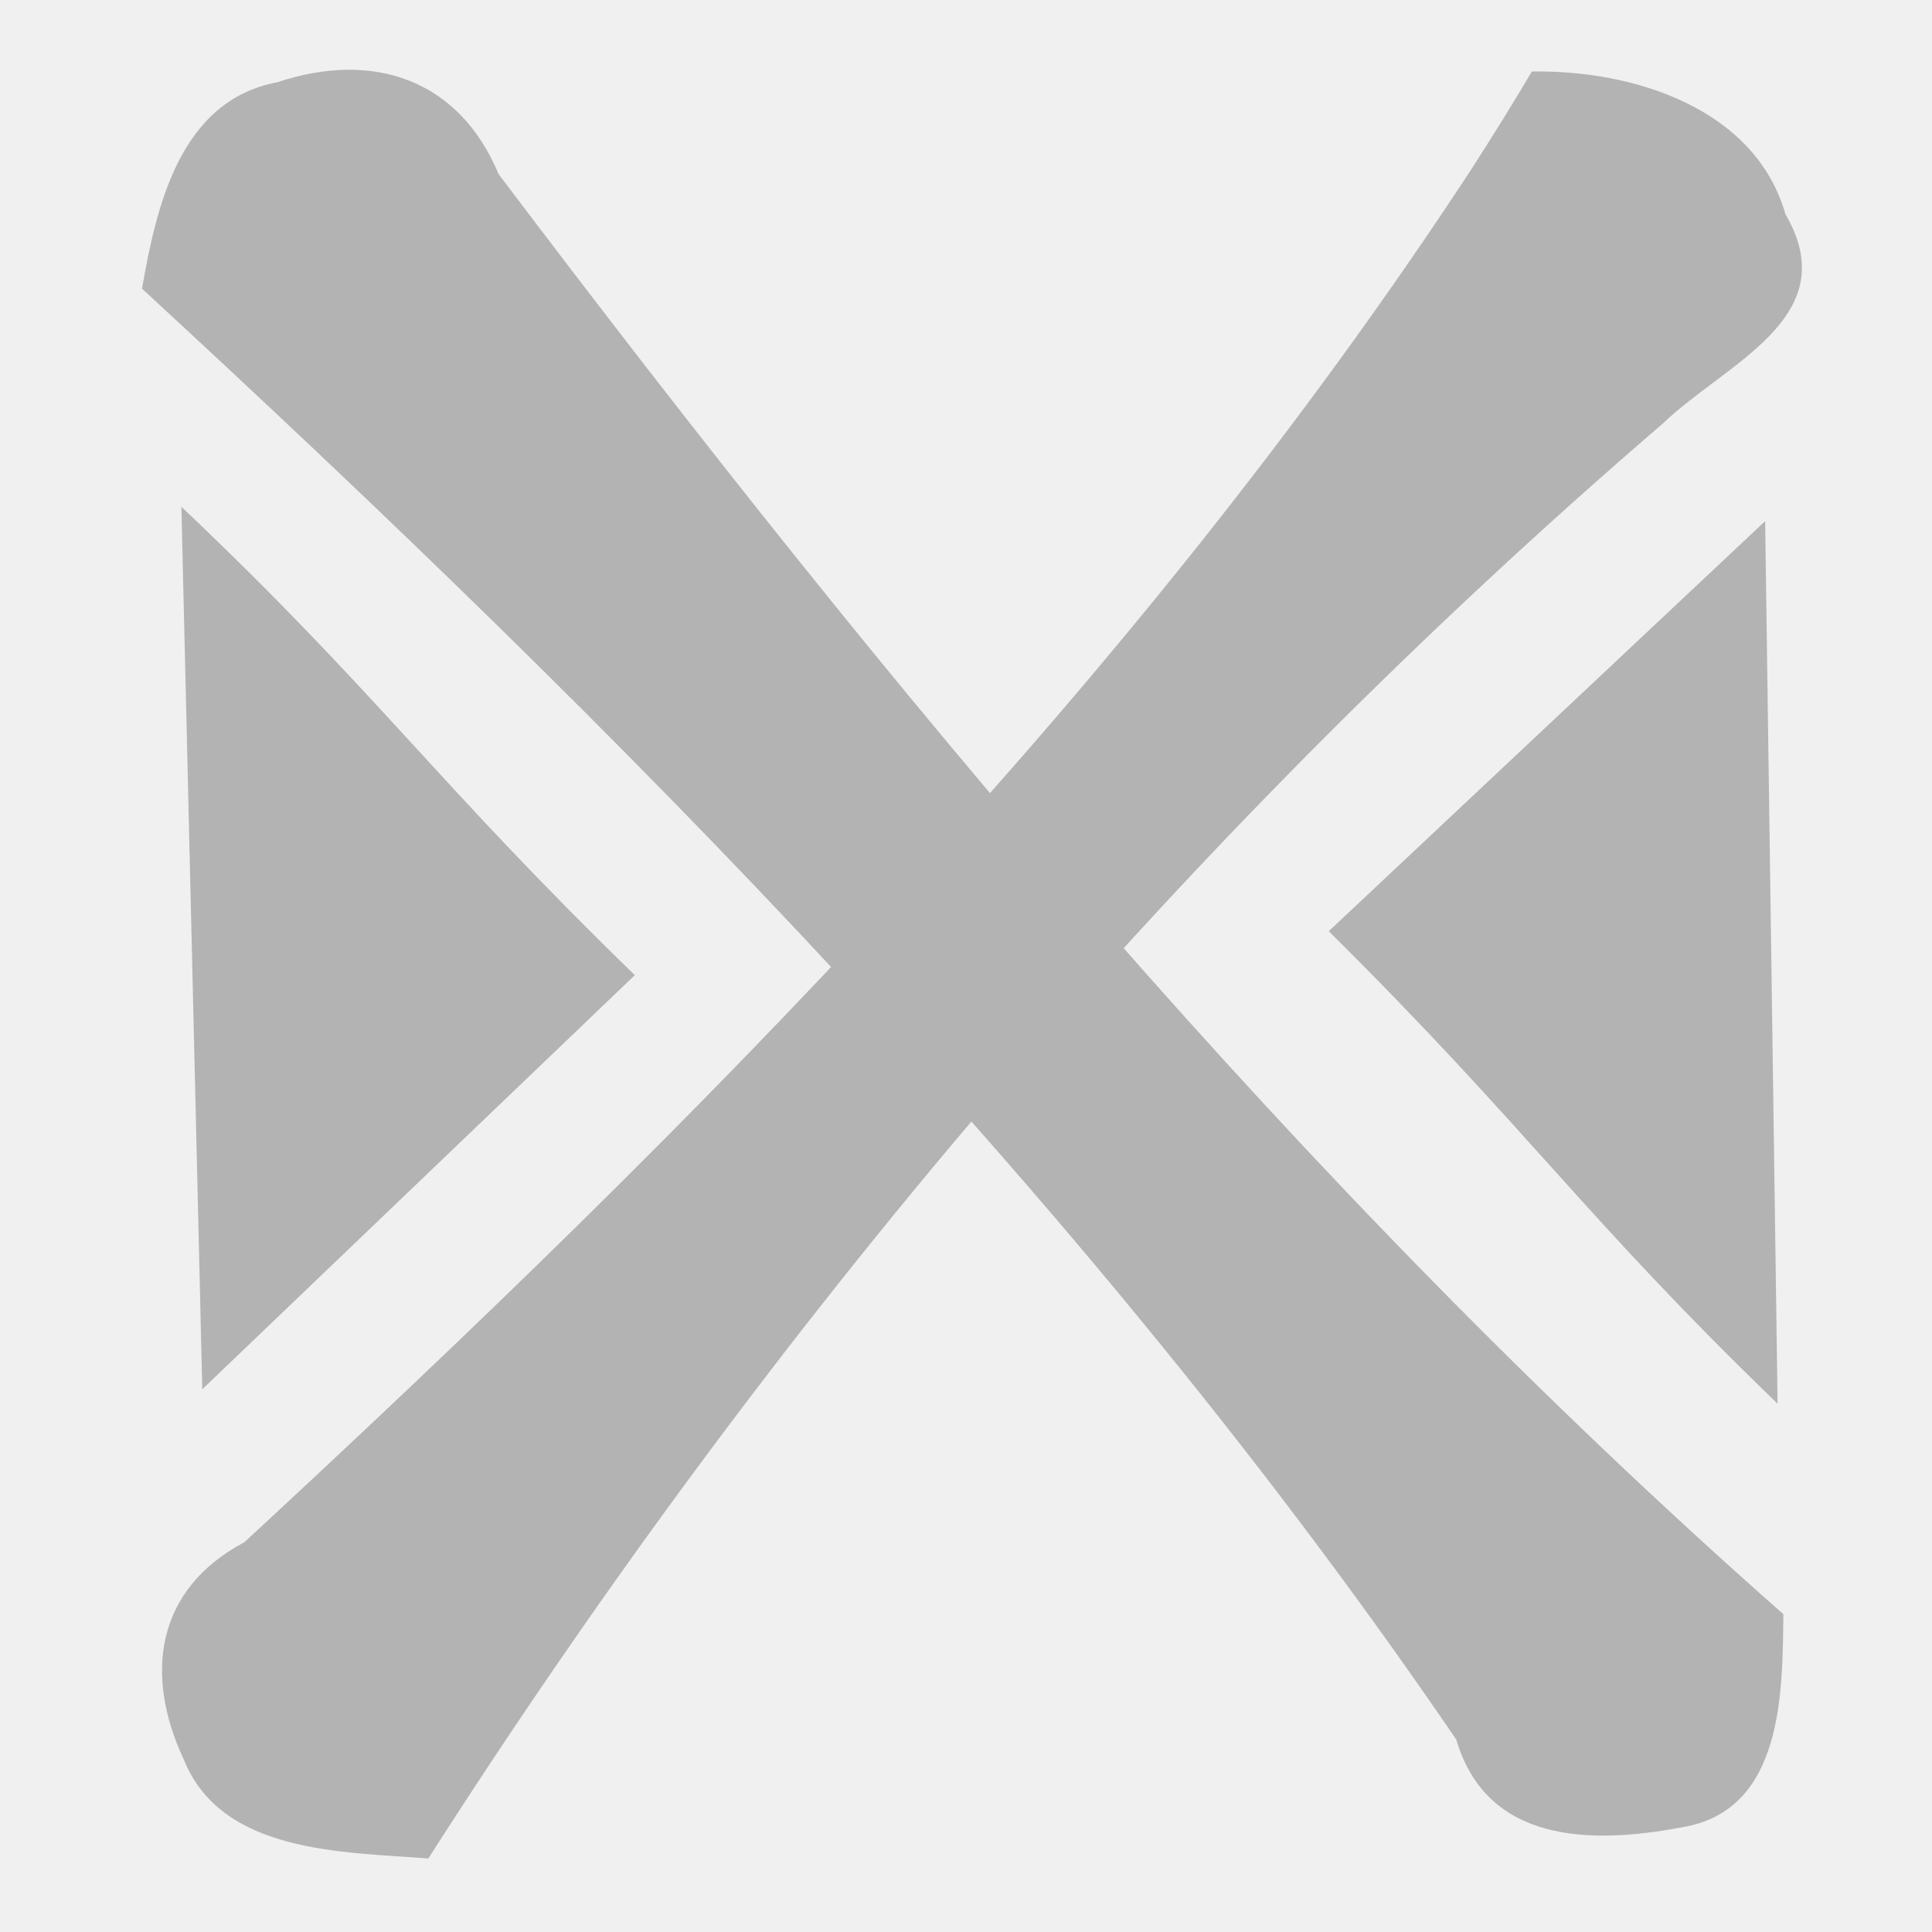
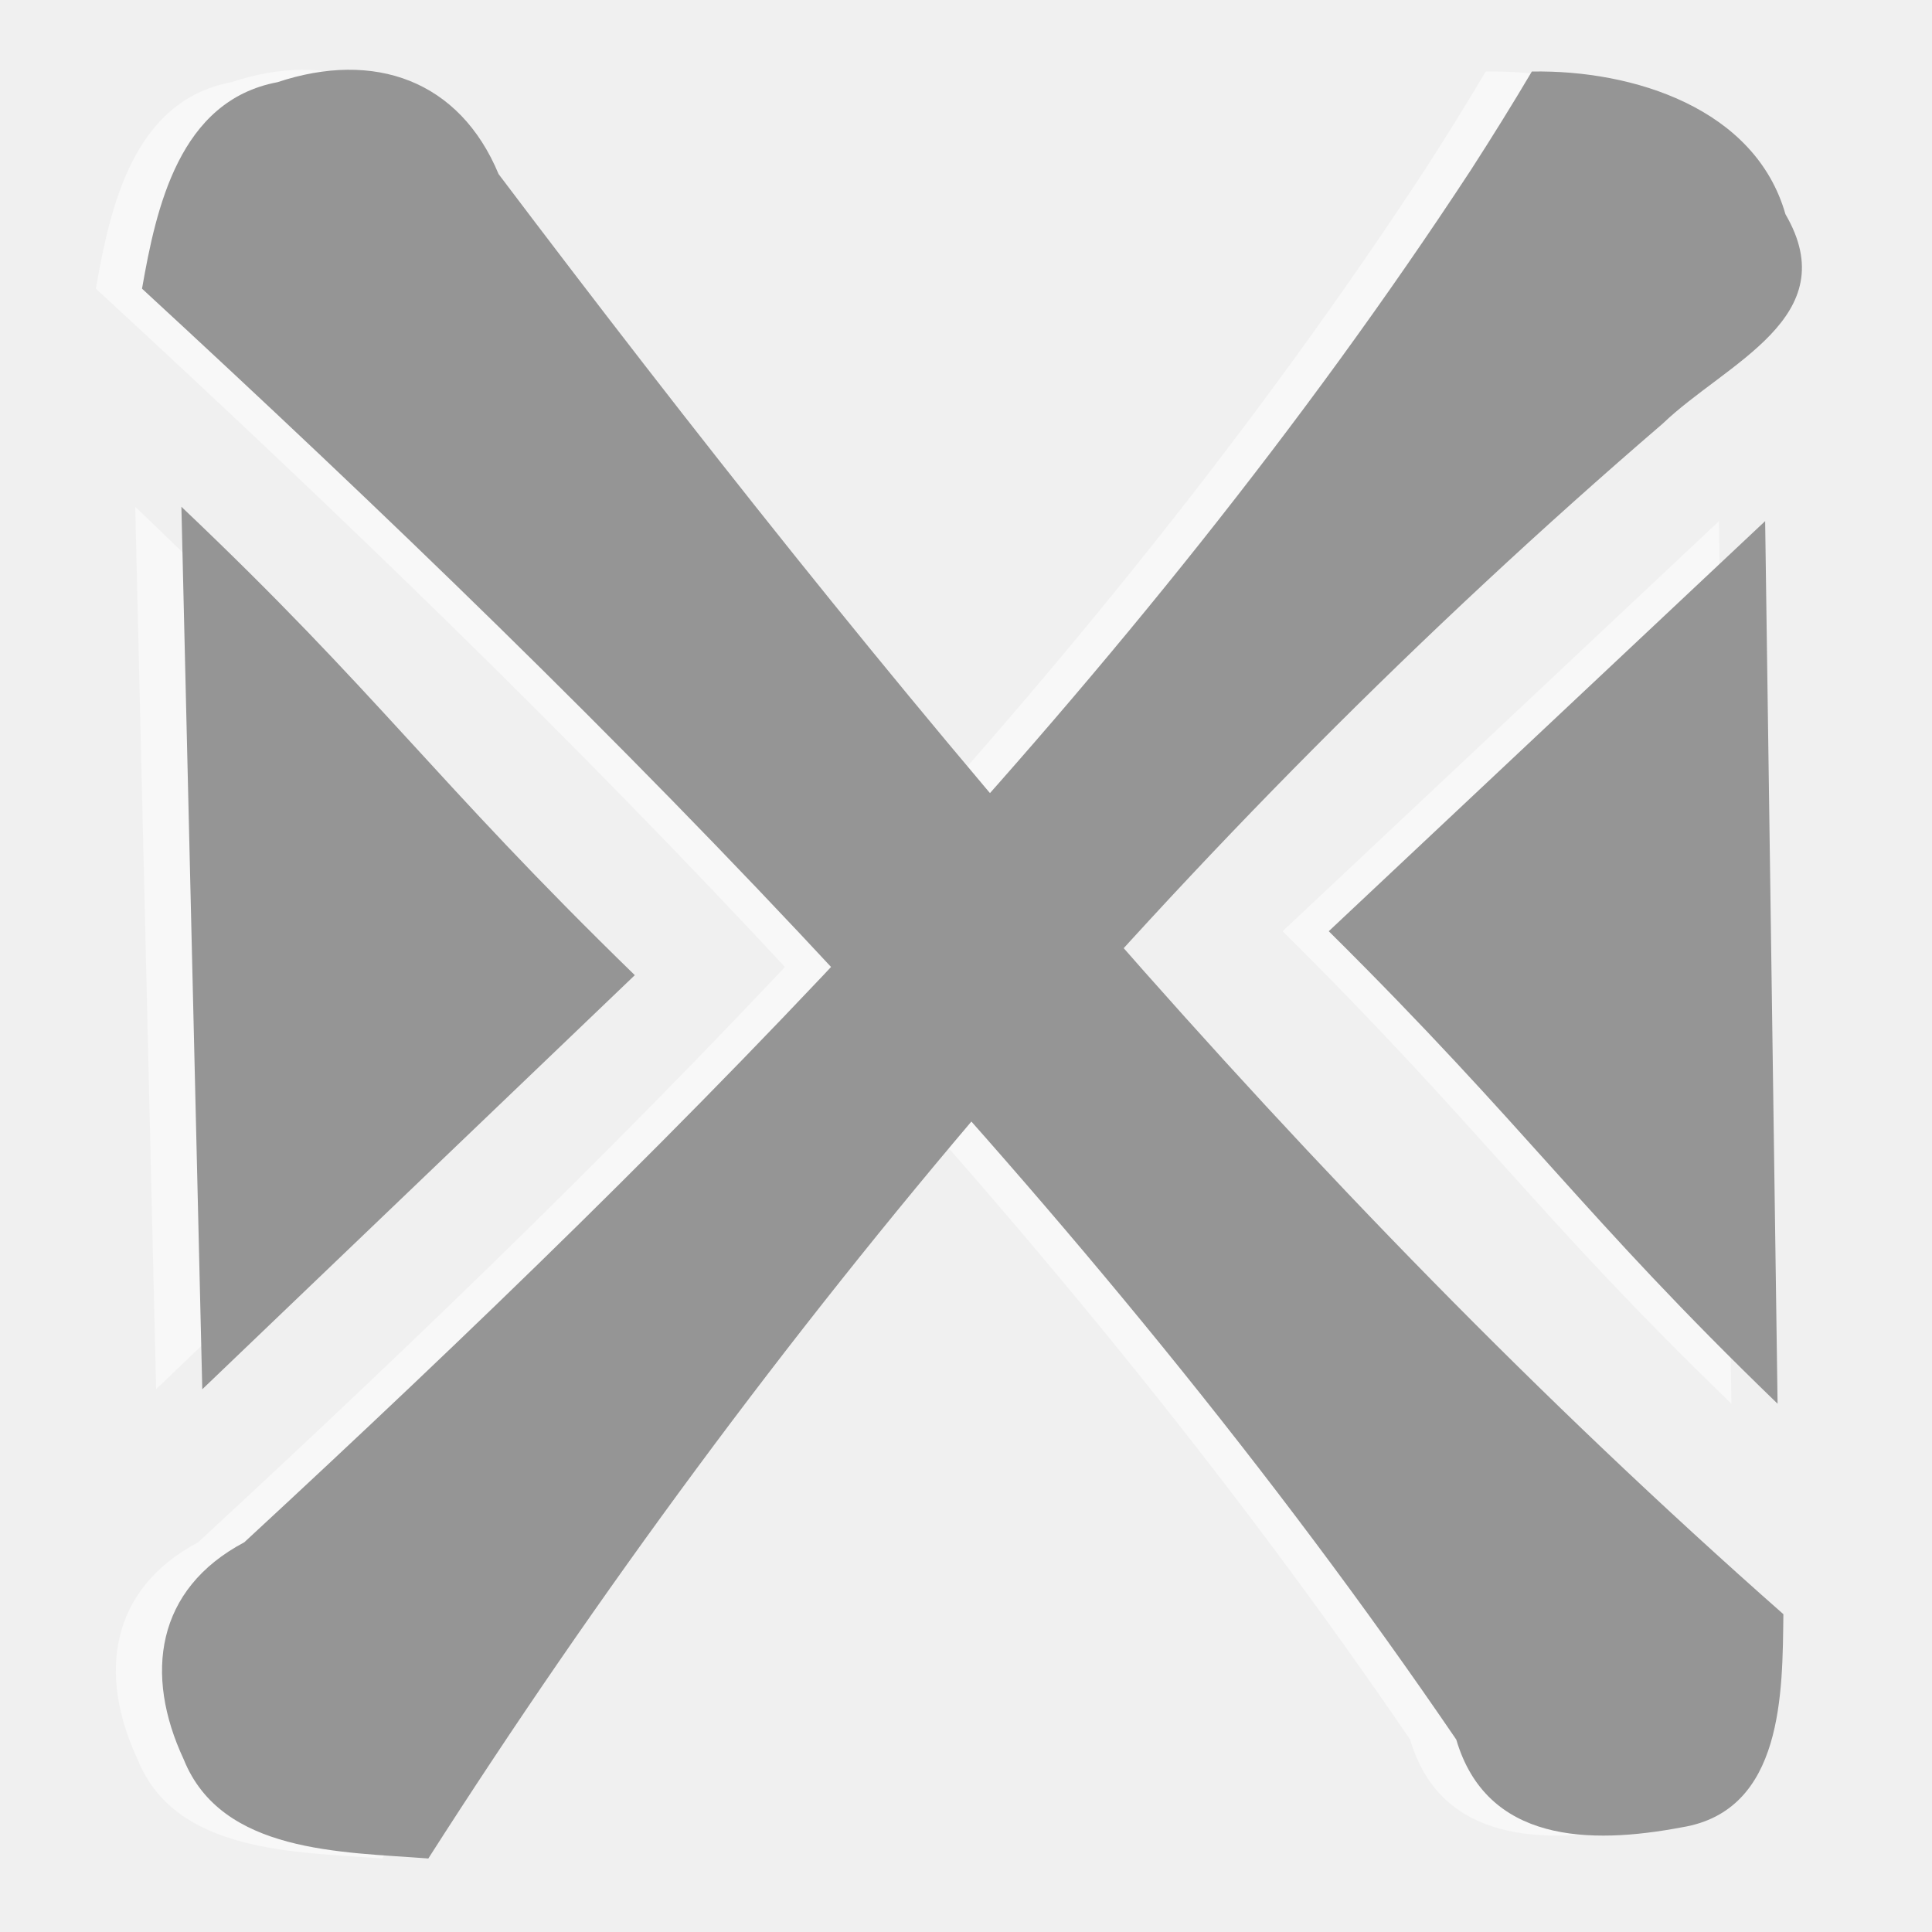
<svg xmlns="http://www.w3.org/2000/svg" version="1.1" width="16" height="16" id="svg7384">
  <defs id="defs7386" />
  <g transform="translate(-19.99975,-235.9998)" id="layer2" />
-   <g id="g3833">
-     <path style="color:#000000;fill:none;stroke:none;stroke-width:1;marker:none;visibility:visible;display:inline;overflow:visible;enable-background:accumulate;stroke-opacity:1" d="m 0,4.9591064e-4 16,0 0,16 -16,0 L 0,4.9591064e-4 z" id="rect3877-3" />
-     <g transform="matrix(1,0,0,0.9731645,-0.326799,0.09500852)" id="g3827">
-       <g id="g3792" transform="translate(-14,0)">
-         <path style="fill:#b3b3b3;fill-opacity:1;stroke:none" d="m 27.014,0.511 c 0.841,-0.015 1.849,0.314 2.099,1.214 0.499,0.879 -0.491,1.264 -1.017,1.783 -3.993,3.527 -7.41,7.69 -10.222,12.21 -0.716,-0.057 -1.713,-0.043 -2.026,-0.844 -0.328,-0.721 -0.232,-1.447 0.502,-1.847 3.742,-3.555 7.371,-7.309 10.158,-11.678 0.173,-0.276 0.342,-0.555 0.505,-0.838 z M 15.503,2.359 c 0.117,-0.688 0.309,-1.6 1.121,-1.757 0.805,-0.275 1.509,-0.015 1.832,0.782 3.205,4.361 6.619,8.613 10.64,12.255 -0.008,0.66 0.003,1.67 -0.837,1.813 C 27.49,15.602 26.639,15.584 26.387,14.706 23.342,10.119 19.486,6.133 15.503,2.359 z" id="rect3004-2" />
+   <g id="g3789">
+     <g style="opacity:0.5;fill:#ffffff;fill-opacity:1" id="g3779" transform="matrix(1,0,0,0.9731645,-0.7092267,0.09500852)">
+       <g style="fill:#ffffff;fill-opacity:1" transform="translate(-14,0)" id="g3781">
+         <path id="path3783" d="m 27.014,0.511 c 0.841,-0.015 1.849,0.314 2.099,1.214 0.499,0.879 -0.491,1.264 -1.017,1.783 -3.993,3.527 -7.41,7.69 -10.222,12.21 -0.716,-0.057 -1.713,-0.043 -2.026,-0.844 -0.328,-0.721 -0.232,-1.447 0.502,-1.847 3.742,-3.555 7.371,-7.309 10.158,-11.678 0.173,-0.276 0.342,-0.555 0.505,-0.838 z M 15.503,2.359 c 0.117,-0.688 0.309,-1.6 1.121,-1.757 0.805,-0.275 1.509,-0.015 1.832,0.782 3.205,4.361 6.619,8.613 10.64,12.255 -0.008,0.66 0.003,1.67 -0.837,1.813 C 27.49,15.602 26.639,15.584 26.387,14.706 23.342,10.119 19.486,6.133 15.503,2.359 z" style="fill:#ffffff;fill-opacity:1;stroke:none" />
      </g>
-       <path style="fill:#b3b3b3;fill-opacity:1;stroke:none" d="M 1.829,4.215 C 3.466,5.81 3.909,6.527 5.584,8.201 L 2.002,11.725 z" id="rect3805" />
-       <path style="fill:#b3b3b3;fill-opacity:1;stroke:none" d="M 15.048,11.848 C 13.426,10.238 12.99,9.517 11.331,7.827 L 14.945,4.337 z" id="rect3805-1" />
+       <path id="path3785" d="M 1.829,4.215 C 3.466,5.81 3.909,6.527 5.584,8.201 L 2.002,11.725 z" style="fill:#ffffff;fill-opacity:1;stroke:none" />
+       <path id="path3787" d="M 15.048,11.848 C 13.426,10.238 12.99,9.517 11.331,7.827 L 14.945,4.337 z" style="fill:#ffffff;fill-opacity:1;stroke:none" />
+     </g>
+     <path style="color:#000000;fill:none;stroke:none;stroke-width:1;marker:none;visibility:visible;display:inline;overflow:visible;enable-background:accumulate" d="m 0,4.9591064e-4 16,0 0,16 -16,0 L 0,4.9591064e-4 z" id="rect3877-3" />
+     <g style="fill:#959595;fill-opacity:1" transform="matrix(1,0,0,0.9731645,-0.326799,0.09500852)" id="g3827">
+       <g style="fill:#959595;fill-opacity:1" id="g3792" transform="translate(-14,0)">
+         <path style="fill:#959595;fill-opacity:1;stroke:none" d="m 27.014,0.511 c 0.841,-0.015 1.849,0.314 2.099,1.214 0.499,0.879 -0.491,1.264 -1.017,1.783 -3.993,3.527 -7.41,7.69 -10.222,12.21 -0.716,-0.057 -1.713,-0.043 -2.026,-0.844 -0.328,-0.721 -0.232,-1.447 0.502,-1.847 3.742,-3.555 7.371,-7.309 10.158,-11.678 0.173,-0.276 0.342,-0.555 0.505,-0.838 z M 15.503,2.359 c 0.117,-0.688 0.309,-1.6 1.121,-1.757 0.805,-0.275 1.509,-0.015 1.832,0.782 3.205,4.361 6.619,8.613 10.64,12.255 -0.008,0.66 0.003,1.67 -0.837,1.813 C 27.49,15.602 26.639,15.584 26.387,14.706 23.342,10.119 19.486,6.133 15.503,2.359 z" id="rect3004-2" />
+       </g>
+       <path style="fill:#959595;fill-opacity:1;stroke:none" d="M 1.829,4.215 C 3.466,5.81 3.909,6.527 5.584,8.201 L 2.002,11.725 z" id="rect3805" />
+       <path style="fill:#959595;fill-opacity:1;stroke:none" d="M 15.048,11.848 C 13.426,10.238 12.99,9.517 11.331,7.827 L 14.945,4.337 z" id="rect3805-1" />
    </g>
  </g>
</svg>
